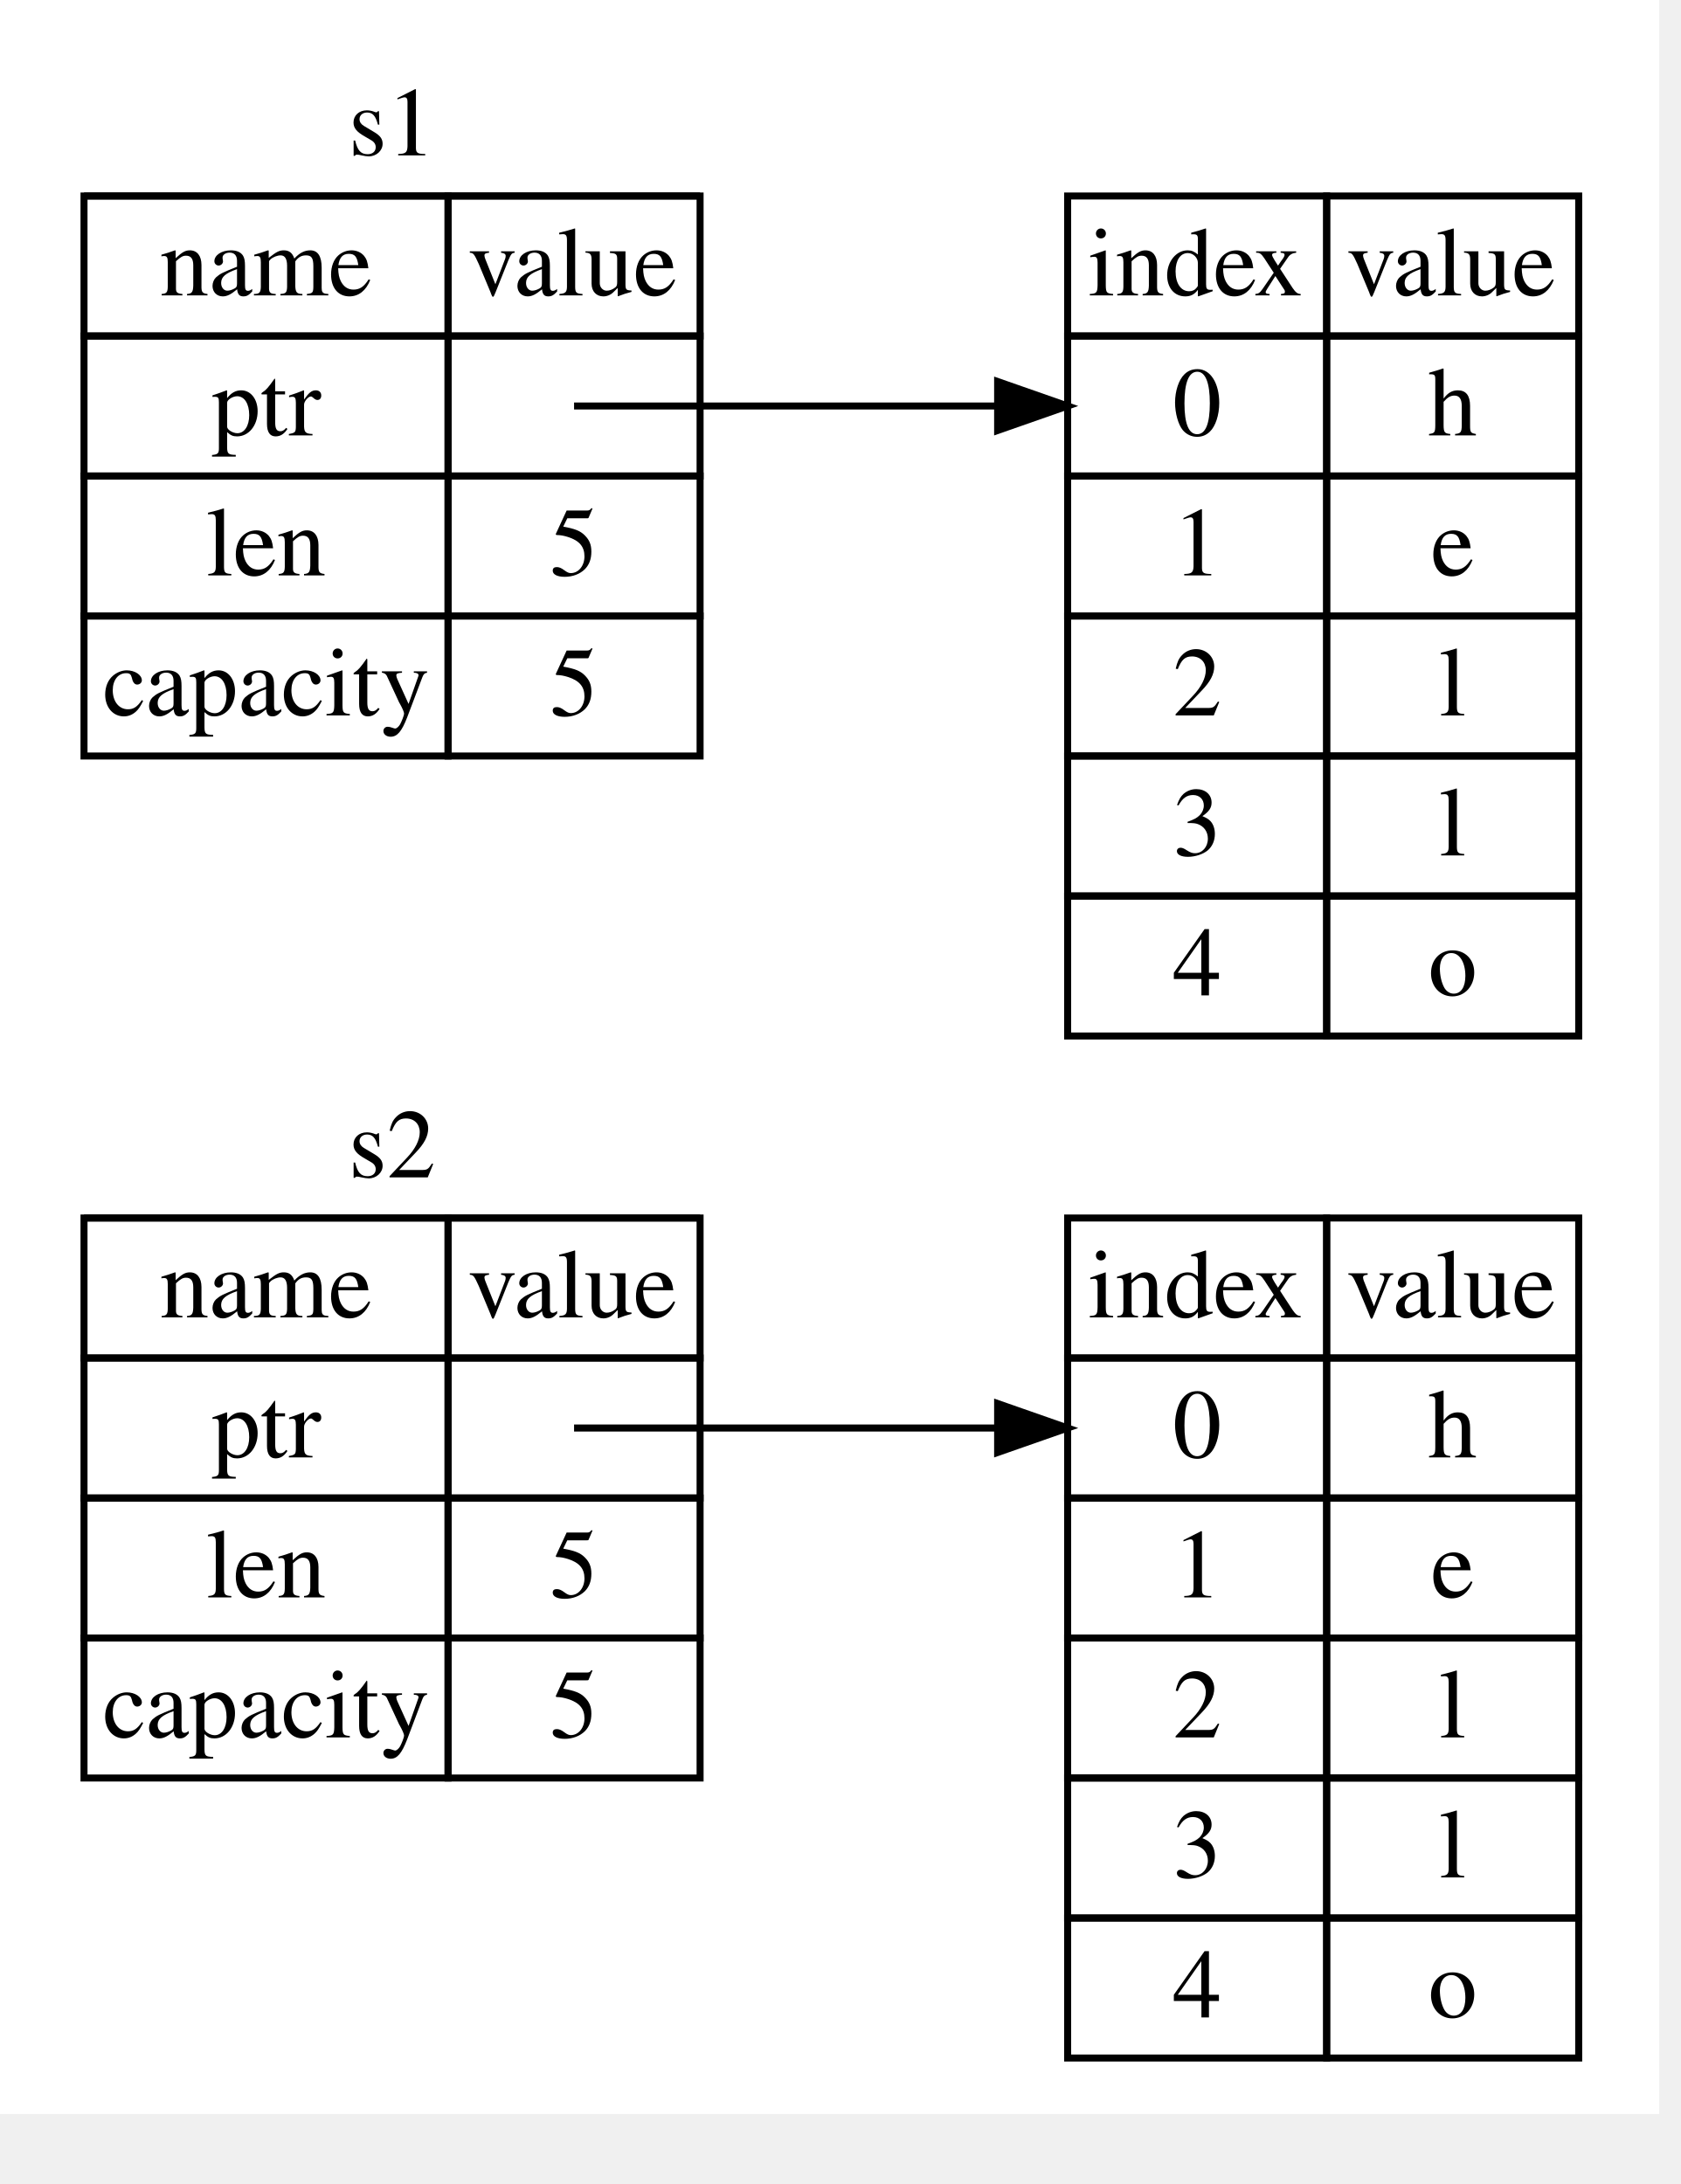
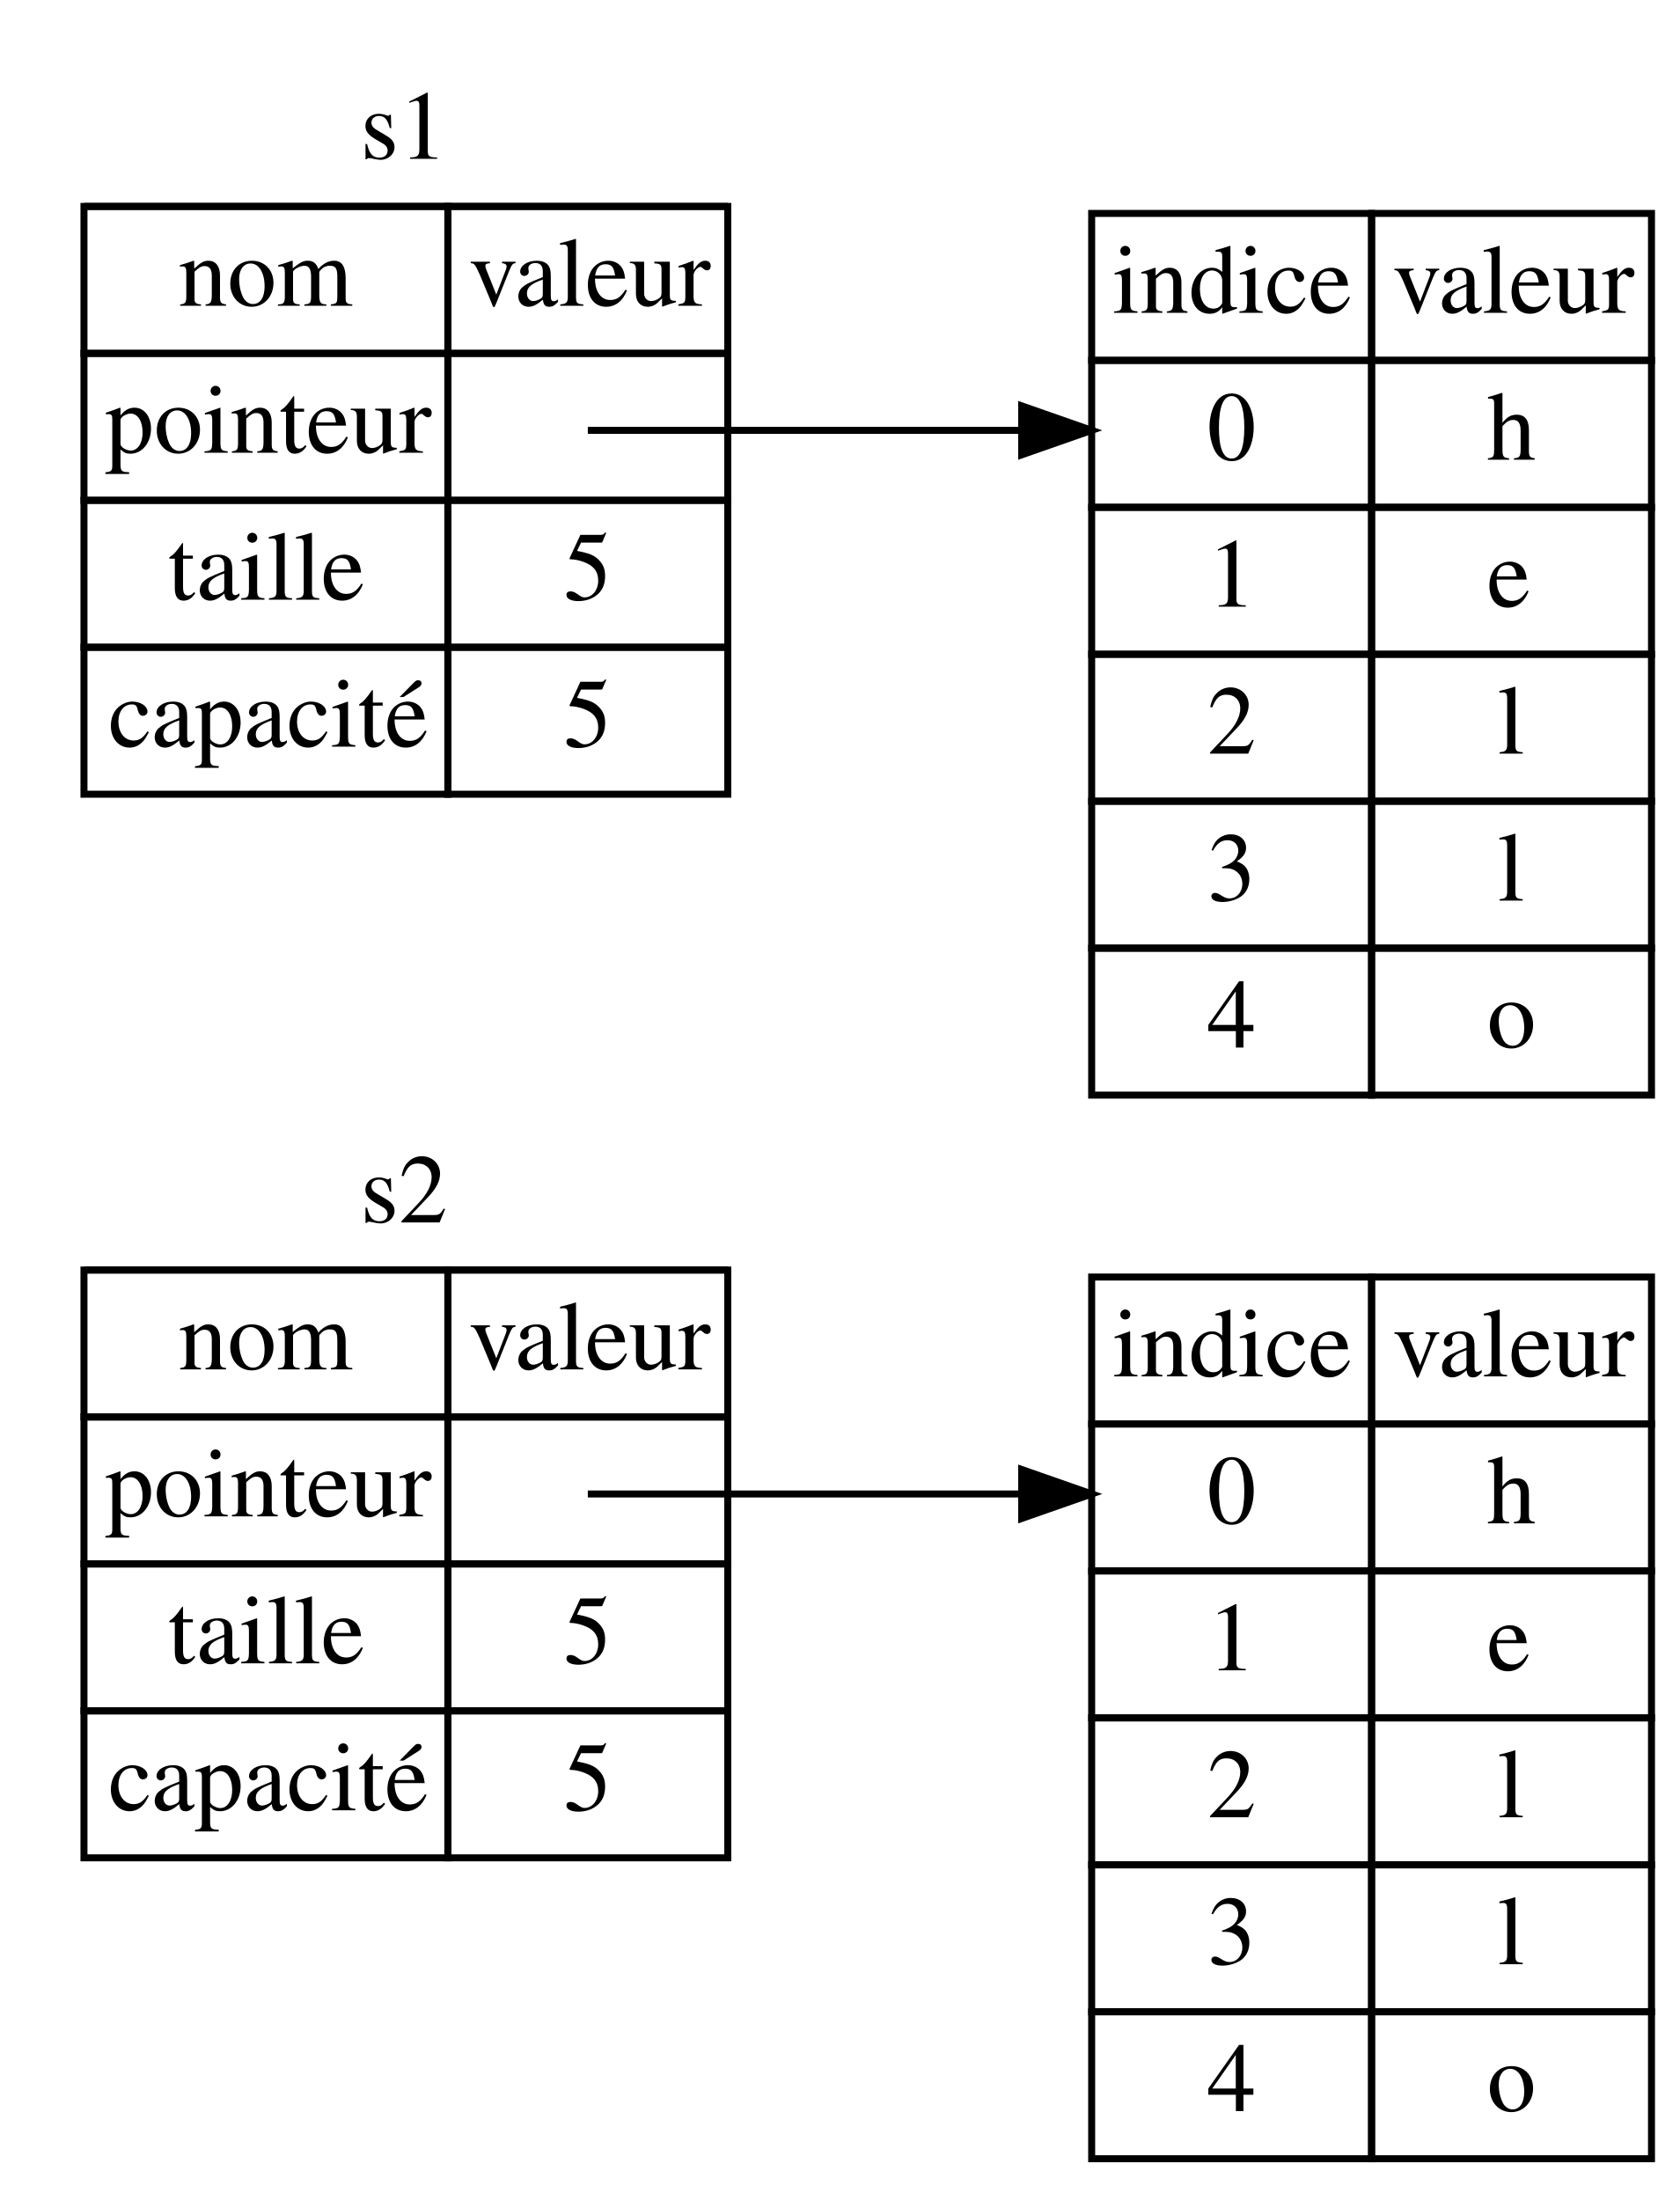
- <svg xmlns="http://www.w3.org/2000/svg" viewBox="0.00 0.00 1000.00 1300.00">
-   <g id="graph0" class="graph" transform="scale(4.1667 4.1667) rotate(0) translate(4 298)">
-     <polygon fill="#ffffff" stroke="transparent" points="-4,4 -4,-298 233,-298 233,4 -4,4" />
+ <svg xmlns="http://www.w3.org/2000/svg" viewBox="0.00 0.00 1000.00 1310.00">
+   <g id="graph0" class="graph" transform="scale(4.1667 4.1667) rotate(0) translate(4 312.5)">
+     <polygon fill="#ffffff" stroke="transparent" points="-4,4 -4,-312.5 244,-312.5 244,4 -4,4" />
    <g id="node1" class="node">
-       <polyline fill="none" stroke="#000000" points="8,-124 96,-124 " />
-       <text text-anchor="start" x="45.776" y="-129.8" font-family="Times,serif" font-size="14.00" fill="#000000">s2</text>
-       <polygon fill="none" stroke="#000000" points="8,-104 8,-124 60,-124 60,-104 8,-104" />
-       <text text-anchor="start" x="18.841" y="-109.8" font-family="Times,serif" font-size="14.00" fill="#000000">name</text>
-       <polygon fill="none" stroke="#000000" points="60,-104 60,-124 96,-124 96,-104 60,-104" />
-       <text text-anchor="start" x="62.841" y="-109.8" font-family="Times,serif" font-size="14.00" fill="#000000">value</text>
-       <polygon fill="none" stroke="#000000" points="8,-84 8,-104 60,-104 60,-84 8,-84" />
-       <text text-anchor="start" x="26.224" y="-89.8" font-family="Times,serif" font-size="14.00" fill="#000000">ptr</text>
-       <polygon fill="none" stroke="#000000" points="60,-84 60,-104 96,-104 96,-84 60,-84" />
-       <polygon fill="none" stroke="#000000" points="8,-64 8,-84 60,-84 60,-64 8,-64" />
-       <text text-anchor="start" x="25.448" y="-69.8" font-family="Times,serif" font-size="14.00" fill="#000000">len</text>
-       <polygon fill="none" stroke="#000000" points="60,-64 60,-84 96,-84 96,-64 60,-64" />
-       <text text-anchor="start" x="74.5" y="-69.8" font-family="Times,serif" font-size="14.00" fill="#000000">5</text>
-       <polygon fill="none" stroke="#000000" points="8,-44 8,-64 60,-64 60,-44 8,-44" />
-       <text text-anchor="start" x="10.683" y="-49.8" font-family="Times,serif" font-size="14.00" fill="#000000">capacity</text>
-       <polygon fill="none" stroke="#000000" points="60,-44 60,-64 96,-64 96,-44 60,-44" />
-       <text text-anchor="start" x="74.5" y="-49.8" font-family="Times,serif" font-size="14.00" fill="#000000">5</text>
+       <polyline fill="none" stroke="#000000" points="8,-131 100,-131 " />
+       <text text-anchor="start" x="47.5" y="-137.8" font-family="Times,Liberation Serif,serif" font-size="14.00" fill="#000000">s2</text>
+       <polygon fill="none" stroke="#000000" points="8,-110 8,-131 60,-131 60,-110 8,-110" />
+       <text text-anchor="start" x="21.5" y="-116.8" font-family="Times,Liberation Serif,serif" font-size="14.00" fill="#000000">nom</text>
+       <polygon fill="none" stroke="#000000" points="60,-110 60,-131 100,-131 100,-110 60,-110" />
+       <text text-anchor="start" x="63" y="-116.8" font-family="Times,Liberation Serif,serif" font-size="14.00" fill="#000000">valeur</text>
+       <polygon fill="none" stroke="#000000" points="8,-89 8,-110 60,-110 60,-89 8,-89" />
+       <text text-anchor="start" x="11" y="-95.8" font-family="Times,Liberation Serif,serif" font-size="14.00" fill="#000000">pointeur</text>
+       <polygon fill="none" stroke="#000000" points="60,-89 60,-110 100,-110 100,-89 60,-89" />
+       <polygon fill="none" stroke="#000000" points="8,-68 8,-89 60,-89 60,-68 8,-68" />
+       <text text-anchor="start" x="20" y="-74.8" font-family="Times,Liberation Serif,serif" font-size="14.00" fill="#000000">taille</text>
+       <polygon fill="none" stroke="#000000" points="60,-68 60,-89 100,-89 100,-68 60,-68" />
+       <text text-anchor="start" x="76.5" y="-74.8" font-family="Times,Liberation Serif,serif" font-size="14.00" fill="#000000">5</text>
+       <polygon fill="none" stroke="#000000" points="8,-47 8,-68 60,-68 60,-47 8,-47" />
+       <text text-anchor="start" x="11.5" y="-53.8" font-family="Times,Liberation Serif,serif" font-size="14.00" fill="#000000">capacité</text>
+       <polygon fill="none" stroke="#000000" points="60,-47 60,-68 100,-68 100,-47 60,-47" />
+       <text text-anchor="start" x="76.5" y="-53.8" font-family="Times,Liberation Serif,serif" font-size="14.00" fill="#000000">5</text>
    </g>
    <g id="node2" class="node">
-       <polygon fill="none" stroke="#000000" points="148.5,-104 148.5,-124 185.5,-124 185.5,-104 148.5,-104" />
-       <text text-anchor="start" x="151.448" y="-109.8" font-family="Times,serif" font-size="14.00" fill="#000000">index</text>
-       <polygon fill="none" stroke="#000000" points="185.5,-104 185.5,-124 221.5,-124 221.5,-104 185.5,-104" />
-       <text text-anchor="start" x="188.341" y="-109.8" font-family="Times,serif" font-size="14.00" fill="#000000">value</text>
-       <polygon fill="none" stroke="#000000" points="148.5,-84 148.5,-104 185.5,-104 185.5,-84 148.5,-84" />
-       <text text-anchor="start" x="163.5" y="-89.8" font-family="Times,serif" font-size="14.00" fill="#000000">0</text>
-       <polygon fill="none" stroke="#000000" points="185.5,-84 185.5,-104 221.5,-104 221.5,-84 185.5,-84" />
-       <text text-anchor="start" x="200" y="-89.8" font-family="Times,serif" font-size="14.00" fill="#000000">h</text>
-       <polygon fill="none" stroke="#000000" points="148.5,-64 148.5,-84 185.5,-84 185.5,-64 148.5,-64" />
-       <text text-anchor="start" x="163.5" y="-69.8" font-family="Times,serif" font-size="14.00" fill="#000000">1</text>
-       <polygon fill="none" stroke="#000000" points="185.5,-64 185.5,-84 221.5,-84 221.5,-64 185.5,-64" />
-       <text text-anchor="start" x="200.393" y="-69.8" font-family="Times,serif" font-size="14.00" fill="#000000">e</text>
-       <polygon fill="none" stroke="#000000" points="148.5,-44 148.5,-64 185.5,-64 185.5,-44 148.5,-44" />
-       <text text-anchor="start" x="163.5" y="-49.8" font-family="Times,serif" font-size="14.00" fill="#000000">2</text>
-       <polygon fill="none" stroke="#000000" points="185.5,-44 185.5,-64 221.5,-64 221.5,-44 185.5,-44" />
-       <text text-anchor="start" x="201.555" y="-49.8" font-family="Times,serif" font-size="14.00" fill="#000000">l</text>
-       <polygon fill="none" stroke="#000000" points="148.5,-24 148.5,-44 185.5,-44 185.5,-24 148.5,-24" />
-       <text text-anchor="start" x="163.5" y="-29.8" font-family="Times,serif" font-size="14.00" fill="#000000">3</text>
-       <polygon fill="none" stroke="#000000" points="185.5,-24 185.5,-44 221.5,-44 221.5,-24 185.5,-24" />
-       <text text-anchor="start" x="201.555" y="-29.8" font-family="Times,serif" font-size="14.00" fill="#000000">l</text>
-       <polygon fill="none" stroke="#000000" points="148.5,-4 148.5,-24 185.5,-24 185.5,-4 148.5,-4" />
-       <text text-anchor="start" x="163.5" y="-9.8" font-family="Times,serif" font-size="14.00" fill="#000000">4</text>
-       <polygon fill="none" stroke="#000000" points="185.5,-4 185.5,-24 221.5,-24 221.5,-4 185.5,-4" />
-       <text text-anchor="start" x="200" y="-9.8" font-family="Times,serif" font-size="14.00" fill="#000000">o</text>
+       <polygon fill="none" stroke="#000000" points="152,-109 152,-130 192,-130 192,-109 152,-109" />
+       <text text-anchor="start" x="155" y="-115.8" font-family="Times,Liberation Serif,serif" font-size="14.00" fill="#000000">indice</text>
+       <polygon fill="none" stroke="#000000" points="192,-109 192,-130 232,-130 232,-109 192,-109" />
+       <text text-anchor="start" x="195" y="-115.8" font-family="Times,Liberation Serif,serif" font-size="14.00" fill="#000000">valeur</text>
+       <polygon fill="none" stroke="#000000" points="152,-88 152,-109 192,-109 192,-88 152,-88" />
+       <text text-anchor="start" x="168.5" y="-94.8" font-family="Times,Liberation Serif,serif" font-size="14.00" fill="#000000">0</text>
+       <polygon fill="none" stroke="#000000" points="192,-88 192,-109 232,-109 232,-88 192,-88" />
+       <text text-anchor="start" x="208.5" y="-94.8" font-family="Times,Liberation Serif,serif" font-size="14.00" fill="#000000">h</text>
+       <polygon fill="none" stroke="#000000" points="152,-67 152,-88 192,-88 192,-67 152,-67" />
+       <text text-anchor="start" x="168.5" y="-73.8" font-family="Times,Liberation Serif,serif" font-size="14.00" fill="#000000">1</text>
+       <polygon fill="none" stroke="#000000" points="192,-67 192,-88 232,-88 232,-67 192,-67" />
+       <text text-anchor="start" x="208.5" y="-73.8" font-family="Times,Liberation Serif,serif" font-size="14.00" fill="#000000">e</text>
+       <polygon fill="none" stroke="#000000" points="152,-46 152,-67 192,-67 192,-46 152,-46" />
+       <text text-anchor="start" x="168.5" y="-52.8" font-family="Times,Liberation Serif,serif" font-size="14.00" fill="#000000">2</text>
+       <polygon fill="none" stroke="#000000" points="192,-46 192,-67 232,-67 232,-46 192,-46" />
+       <text text-anchor="start" x="210" y="-52.8" font-family="Times,Liberation Serif,serif" font-size="14.00" fill="#000000">l</text>
+       <polygon fill="none" stroke="#000000" points="152,-25 152,-46 192,-46 192,-25 152,-25" />
+       <text text-anchor="start" x="168.5" y="-31.8" font-family="Times,Liberation Serif,serif" font-size="14.00" fill="#000000">3</text>
+       <polygon fill="none" stroke="#000000" points="192,-25 192,-46 232,-46 232,-25 192,-25" />
+       <text text-anchor="start" x="210" y="-31.8" font-family="Times,Liberation Serif,serif" font-size="14.00" fill="#000000">l</text>
+       <polygon fill="none" stroke="#000000" points="152,-4 152,-25 192,-25 192,-4 152,-4" />
+       <text text-anchor="start" x="168.5" y="-10.8" font-family="Times,Liberation Serif,serif" font-size="14.00" fill="#000000">4</text>
+       <polygon fill="none" stroke="#000000" points="192,-4 192,-25 232,-25 232,-4 192,-4" />
+       <text text-anchor="start" x="208.5" y="-10.8" font-family="Times,Liberation Serif,serif" font-size="14.00" fill="#000000">o</text>
    </g>
    <g id="edge1" class="edge">
-       <path fill="none" stroke="#000000" d="M78,-94C78,-94 109.341,-94 138.38,-94" />
-       <polygon fill="#000000" stroke="#000000" points="138.5,-97.5 148.5,-94 138.5,-90.5 138.5,-97.5" />
+       <path fill="none" stroke="#000000" d="M80,-99C80,-99 112.007,-99 141.664,-99" />
+       <polygon fill="#000000" stroke="#000000" points="142,-102.5 152,-99 142,-95.5 142,-102.5" />
    </g>
    <g id="node3" class="node">
-       <polyline fill="none" stroke="#000000" points="8,-270 96,-270 " />
-       <text text-anchor="start" x="45.776" y="-275.8" font-family="Times,serif" font-size="14.00" fill="#000000">s1</text>
-       <polygon fill="none" stroke="#000000" points="8,-250 8,-270 60,-270 60,-250 8,-250" />
-       <text text-anchor="start" x="18.841" y="-255.8" font-family="Times,serif" font-size="14.00" fill="#000000">name</text>
-       <polygon fill="none" stroke="#000000" points="60,-250 60,-270 96,-270 96,-250 60,-250" />
-       <text text-anchor="start" x="62.841" y="-255.8" font-family="Times,serif" font-size="14.00" fill="#000000">value</text>
-       <polygon fill="none" stroke="#000000" points="8,-230 8,-250 60,-250 60,-230 8,-230" />
-       <text text-anchor="start" x="26.224" y="-235.8" font-family="Times,serif" font-size="14.00" fill="#000000">ptr</text>
-       <polygon fill="none" stroke="#000000" points="60,-230 60,-250 96,-250 96,-230 60,-230" />
-       <polygon fill="none" stroke="#000000" points="8,-210 8,-230 60,-230 60,-210 8,-210" />
-       <text text-anchor="start" x="25.448" y="-215.8" font-family="Times,serif" font-size="14.00" fill="#000000">len</text>
-       <polygon fill="none" stroke="#000000" points="60,-210 60,-230 96,-230 96,-210 60,-210" />
-       <text text-anchor="start" x="74.5" y="-215.8" font-family="Times,serif" font-size="14.00" fill="#000000">5</text>
-       <polygon fill="none" stroke="#000000" points="8,-190 8,-210 60,-210 60,-190 8,-190" />
-       <text text-anchor="start" x="10.683" y="-195.8" font-family="Times,serif" font-size="14.00" fill="#000000">capacity</text>
-       <polygon fill="none" stroke="#000000" points="60,-190 60,-210 96,-210 96,-190 60,-190" />
-       <text text-anchor="start" x="74.5" y="-195.8" font-family="Times,serif" font-size="14.00" fill="#000000">5</text>
+       <polyline fill="none" stroke="#000000" points="8,-283 100,-283 " />
+       <text text-anchor="start" x="47.5" y="-289.8" font-family="Times,Liberation Serif,serif" font-size="14.00" fill="#000000">s1</text>
+       <polygon fill="none" stroke="#000000" points="8,-262 8,-283 60,-283 60,-262 8,-262" />
+       <text text-anchor="start" x="21.5" y="-268.8" font-family="Times,Liberation Serif,serif" font-size="14.00" fill="#000000">nom</text>
+       <polygon fill="none" stroke="#000000" points="60,-262 60,-283 100,-283 100,-262 60,-262" />
+       <text text-anchor="start" x="63" y="-268.8" font-family="Times,Liberation Serif,serif" font-size="14.00" fill="#000000">valeur</text>
+       <polygon fill="none" stroke="#000000" points="8,-241 8,-262 60,-262 60,-241 8,-241" />
+       <text text-anchor="start" x="11" y="-247.8" font-family="Times,Liberation Serif,serif" font-size="14.00" fill="#000000">pointeur</text>
+       <polygon fill="none" stroke="#000000" points="60,-241 60,-262 100,-262 100,-241 60,-241" />
+       <polygon fill="none" stroke="#000000" points="8,-220 8,-241 60,-241 60,-220 8,-220" />
+       <text text-anchor="start" x="20" y="-226.8" font-family="Times,Liberation Serif,serif" font-size="14.00" fill="#000000">taille</text>
+       <polygon fill="none" stroke="#000000" points="60,-220 60,-241 100,-241 100,-220 60,-220" />
+       <text text-anchor="start" x="76.5" y="-226.8" font-family="Times,Liberation Serif,serif" font-size="14.00" fill="#000000">5</text>
+       <polygon fill="none" stroke="#000000" points="8,-199 8,-220 60,-220 60,-199 8,-199" />
+       <text text-anchor="start" x="11.5" y="-205.8" font-family="Times,Liberation Serif,serif" font-size="14.00" fill="#000000">capacité</text>
+       <polygon fill="none" stroke="#000000" points="60,-199 60,-220 100,-220 100,-199 60,-199" />
+       <text text-anchor="start" x="76.5" y="-205.8" font-family="Times,Liberation Serif,serif" font-size="14.00" fill="#000000">5</text>
    </g>
    <g id="node4" class="node">
-       <polygon fill="none" stroke="#000000" points="148.5,-250 148.5,-270 185.5,-270 185.5,-250 148.5,-250" />
-       <text text-anchor="start" x="151.448" y="-255.8" font-family="Times,serif" font-size="14.00" fill="#000000">index</text>
-       <polygon fill="none" stroke="#000000" points="185.5,-250 185.5,-270 221.5,-270 221.5,-250 185.5,-250" />
-       <text text-anchor="start" x="188.341" y="-255.8" font-family="Times,serif" font-size="14.00" fill="#000000">value</text>
-       <polygon fill="none" stroke="#000000" points="148.5,-230 148.5,-250 185.5,-250 185.5,-230 148.5,-230" />
-       <text text-anchor="start" x="163.5" y="-235.8" font-family="Times,serif" font-size="14.00" fill="#000000">0</text>
-       <polygon fill="none" stroke="#000000" points="185.5,-230 185.5,-250 221.5,-250 221.5,-230 185.5,-230" />
-       <text text-anchor="start" x="200" y="-235.8" font-family="Times,serif" font-size="14.00" fill="#000000">h</text>
-       <polygon fill="none" stroke="#000000" points="148.5,-210 148.5,-230 185.5,-230 185.5,-210 148.5,-210" />
-       <text text-anchor="start" x="163.5" y="-215.8" font-family="Times,serif" font-size="14.00" fill="#000000">1</text>
-       <polygon fill="none" stroke="#000000" points="185.5,-210 185.5,-230 221.5,-230 221.5,-210 185.5,-210" />
-       <text text-anchor="start" x="200.393" y="-215.8" font-family="Times,serif" font-size="14.00" fill="#000000">e</text>
-       <polygon fill="none" stroke="#000000" points="148.5,-190 148.5,-210 185.5,-210 185.5,-190 148.5,-190" />
-       <text text-anchor="start" x="163.5" y="-195.8" font-family="Times,serif" font-size="14.00" fill="#000000">2</text>
-       <polygon fill="none" stroke="#000000" points="185.5,-190 185.5,-210 221.5,-210 221.5,-190 185.5,-190" />
-       <text text-anchor="start" x="201.555" y="-195.8" font-family="Times,serif" font-size="14.00" fill="#000000">l</text>
-       <polygon fill="none" stroke="#000000" points="148.5,-170 148.5,-190 185.5,-190 185.5,-170 148.5,-170" />
-       <text text-anchor="start" x="163.5" y="-175.8" font-family="Times,serif" font-size="14.00" fill="#000000">3</text>
-       <polygon fill="none" stroke="#000000" points="185.5,-170 185.5,-190 221.5,-190 221.5,-170 185.5,-170" />
-       <text text-anchor="start" x="201.555" y="-175.8" font-family="Times,serif" font-size="14.00" fill="#000000">l</text>
-       <polygon fill="none" stroke="#000000" points="148.5,-150 148.5,-170 185.5,-170 185.5,-150 148.5,-150" />
-       <text text-anchor="start" x="163.5" y="-155.8" font-family="Times,serif" font-size="14.00" fill="#000000">4</text>
-       <polygon fill="none" stroke="#000000" points="185.5,-150 185.5,-170 221.5,-170 221.5,-150 185.5,-150" />
-       <text text-anchor="start" x="200" y="-155.8" font-family="Times,serif" font-size="14.00" fill="#000000">o</text>
+       <polygon fill="none" stroke="#000000" points="152,-261 152,-282 192,-282 192,-261 152,-261" />
+       <text text-anchor="start" x="155" y="-267.8" font-family="Times,Liberation Serif,serif" font-size="14.00" fill="#000000">indice</text>
+       <polygon fill="none" stroke="#000000" points="192,-261 192,-282 232,-282 232,-261 192,-261" />
+       <text text-anchor="start" x="195" y="-267.8" font-family="Times,Liberation Serif,serif" font-size="14.00" fill="#000000">valeur</text>
+       <polygon fill="none" stroke="#000000" points="152,-240 152,-261 192,-261 192,-240 152,-240" />
+       <text text-anchor="start" x="168.5" y="-246.8" font-family="Times,Liberation Serif,serif" font-size="14.00" fill="#000000">0</text>
+       <polygon fill="none" stroke="#000000" points="192,-240 192,-261 232,-261 232,-240 192,-240" />
+       <text text-anchor="start" x="208.5" y="-246.8" font-family="Times,Liberation Serif,serif" font-size="14.00" fill="#000000">h</text>
+       <polygon fill="none" stroke="#000000" points="152,-219 152,-240 192,-240 192,-219 152,-219" />
+       <text text-anchor="start" x="168.5" y="-225.8" font-family="Times,Liberation Serif,serif" font-size="14.00" fill="#000000">1</text>
+       <polygon fill="none" stroke="#000000" points="192,-219 192,-240 232,-240 232,-219 192,-219" />
+       <text text-anchor="start" x="208.5" y="-225.8" font-family="Times,Liberation Serif,serif" font-size="14.00" fill="#000000">e</text>
+       <polygon fill="none" stroke="#000000" points="152,-198 152,-219 192,-219 192,-198 152,-198" />
+       <text text-anchor="start" x="168.5" y="-204.8" font-family="Times,Liberation Serif,serif" font-size="14.00" fill="#000000">2</text>
+       <polygon fill="none" stroke="#000000" points="192,-198 192,-219 232,-219 232,-198 192,-198" />
+       <text text-anchor="start" x="210" y="-204.8" font-family="Times,Liberation Serif,serif" font-size="14.00" fill="#000000">l</text>
+       <polygon fill="none" stroke="#000000" points="152,-177 152,-198 192,-198 192,-177 152,-177" />
+       <text text-anchor="start" x="168.5" y="-183.8" font-family="Times,Liberation Serif,serif" font-size="14.00" fill="#000000">3</text>
+       <polygon fill="none" stroke="#000000" points="192,-177 192,-198 232,-198 232,-177 192,-177" />
+       <text text-anchor="start" x="210" y="-183.8" font-family="Times,Liberation Serif,serif" font-size="14.00" fill="#000000">l</text>
+       <polygon fill="none" stroke="#000000" points="152,-156 152,-177 192,-177 192,-156 152,-156" />
+       <text text-anchor="start" x="168.5" y="-162.8" font-family="Times,Liberation Serif,serif" font-size="14.00" fill="#000000">4</text>
+       <polygon fill="none" stroke="#000000" points="192,-156 192,-177 232,-177 232,-156 192,-156" />
+       <text text-anchor="start" x="208.5" y="-162.8" font-family="Times,Liberation Serif,serif" font-size="14.00" fill="#000000">o</text>
    </g>
    <g id="edge2" class="edge">
-       <path fill="none" stroke="#000000" d="M78,-240C78,-240 109.341,-240 138.38,-240" />
-       <polygon fill="#000000" stroke="#000000" points="138.5,-243.5 148.5,-240 138.5,-236.5 138.5,-243.5" />
+       <path fill="none" stroke="#000000" d="M80,-251C80,-251 112.007,-251 141.664,-251" />
+       <polygon fill="#000000" stroke="#000000" points="142,-254.5 152,-251 142,-247.5 142,-254.5" />
    </g>
  </g>
</svg>
